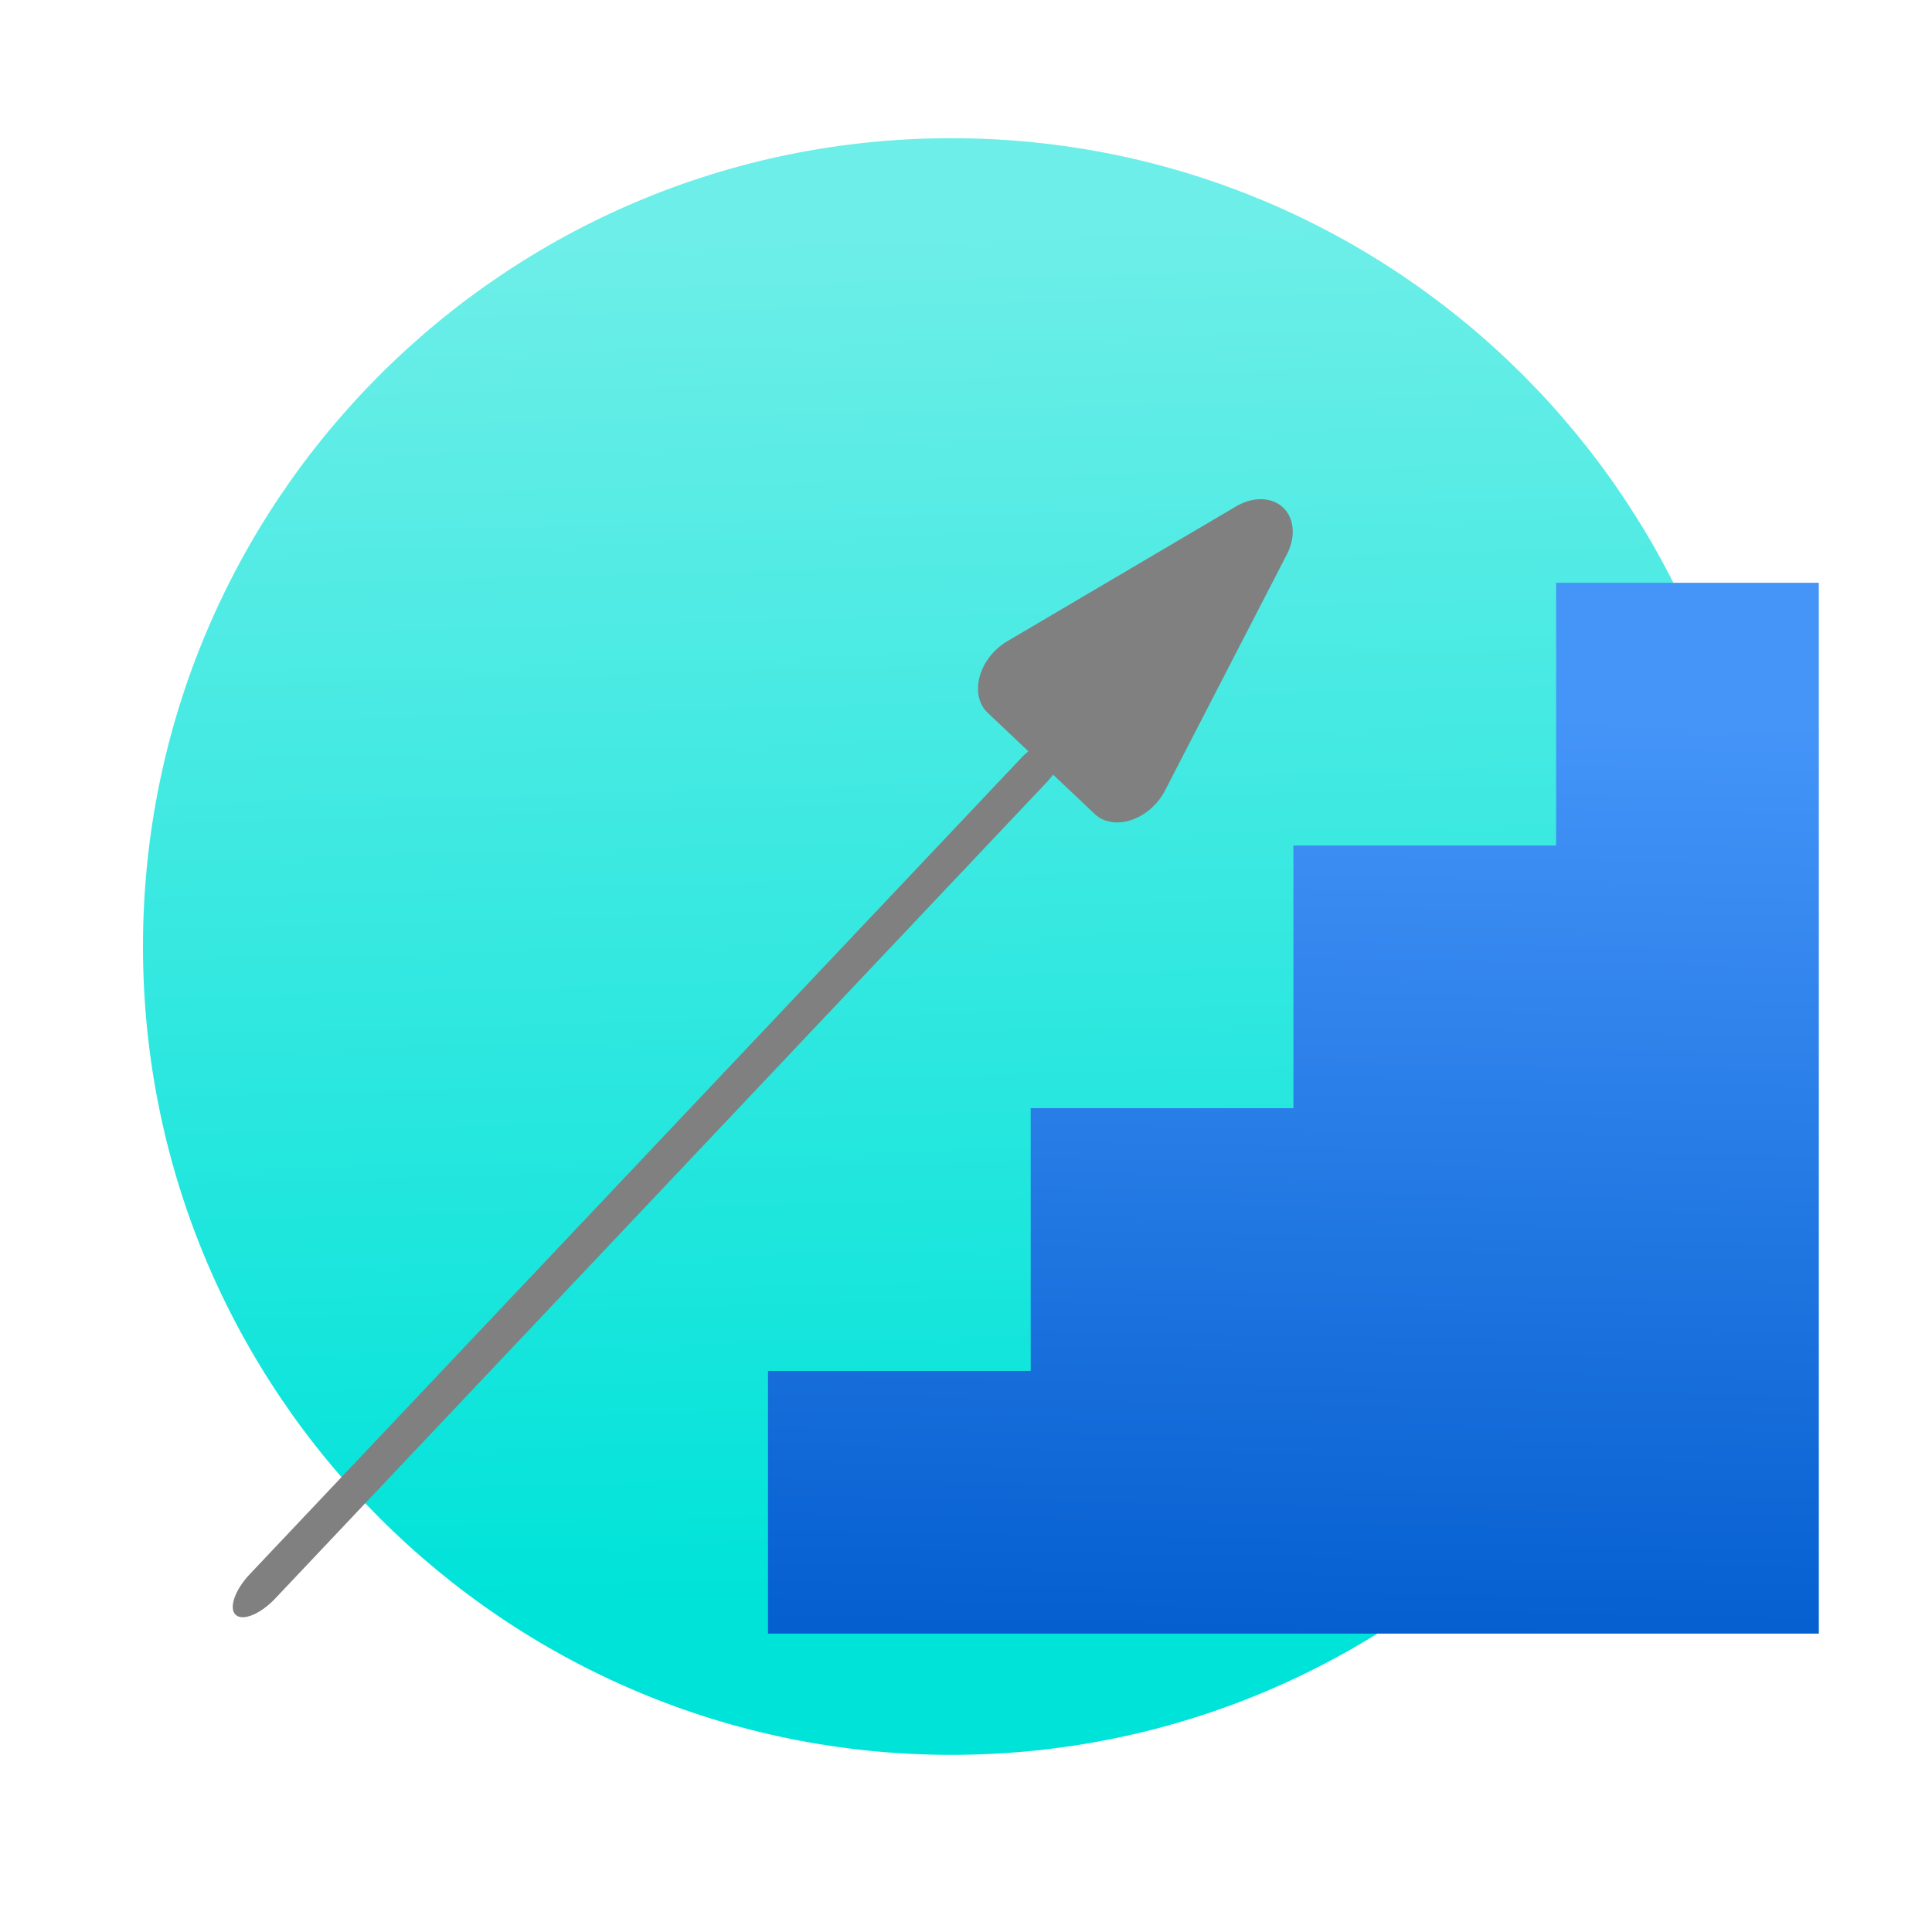
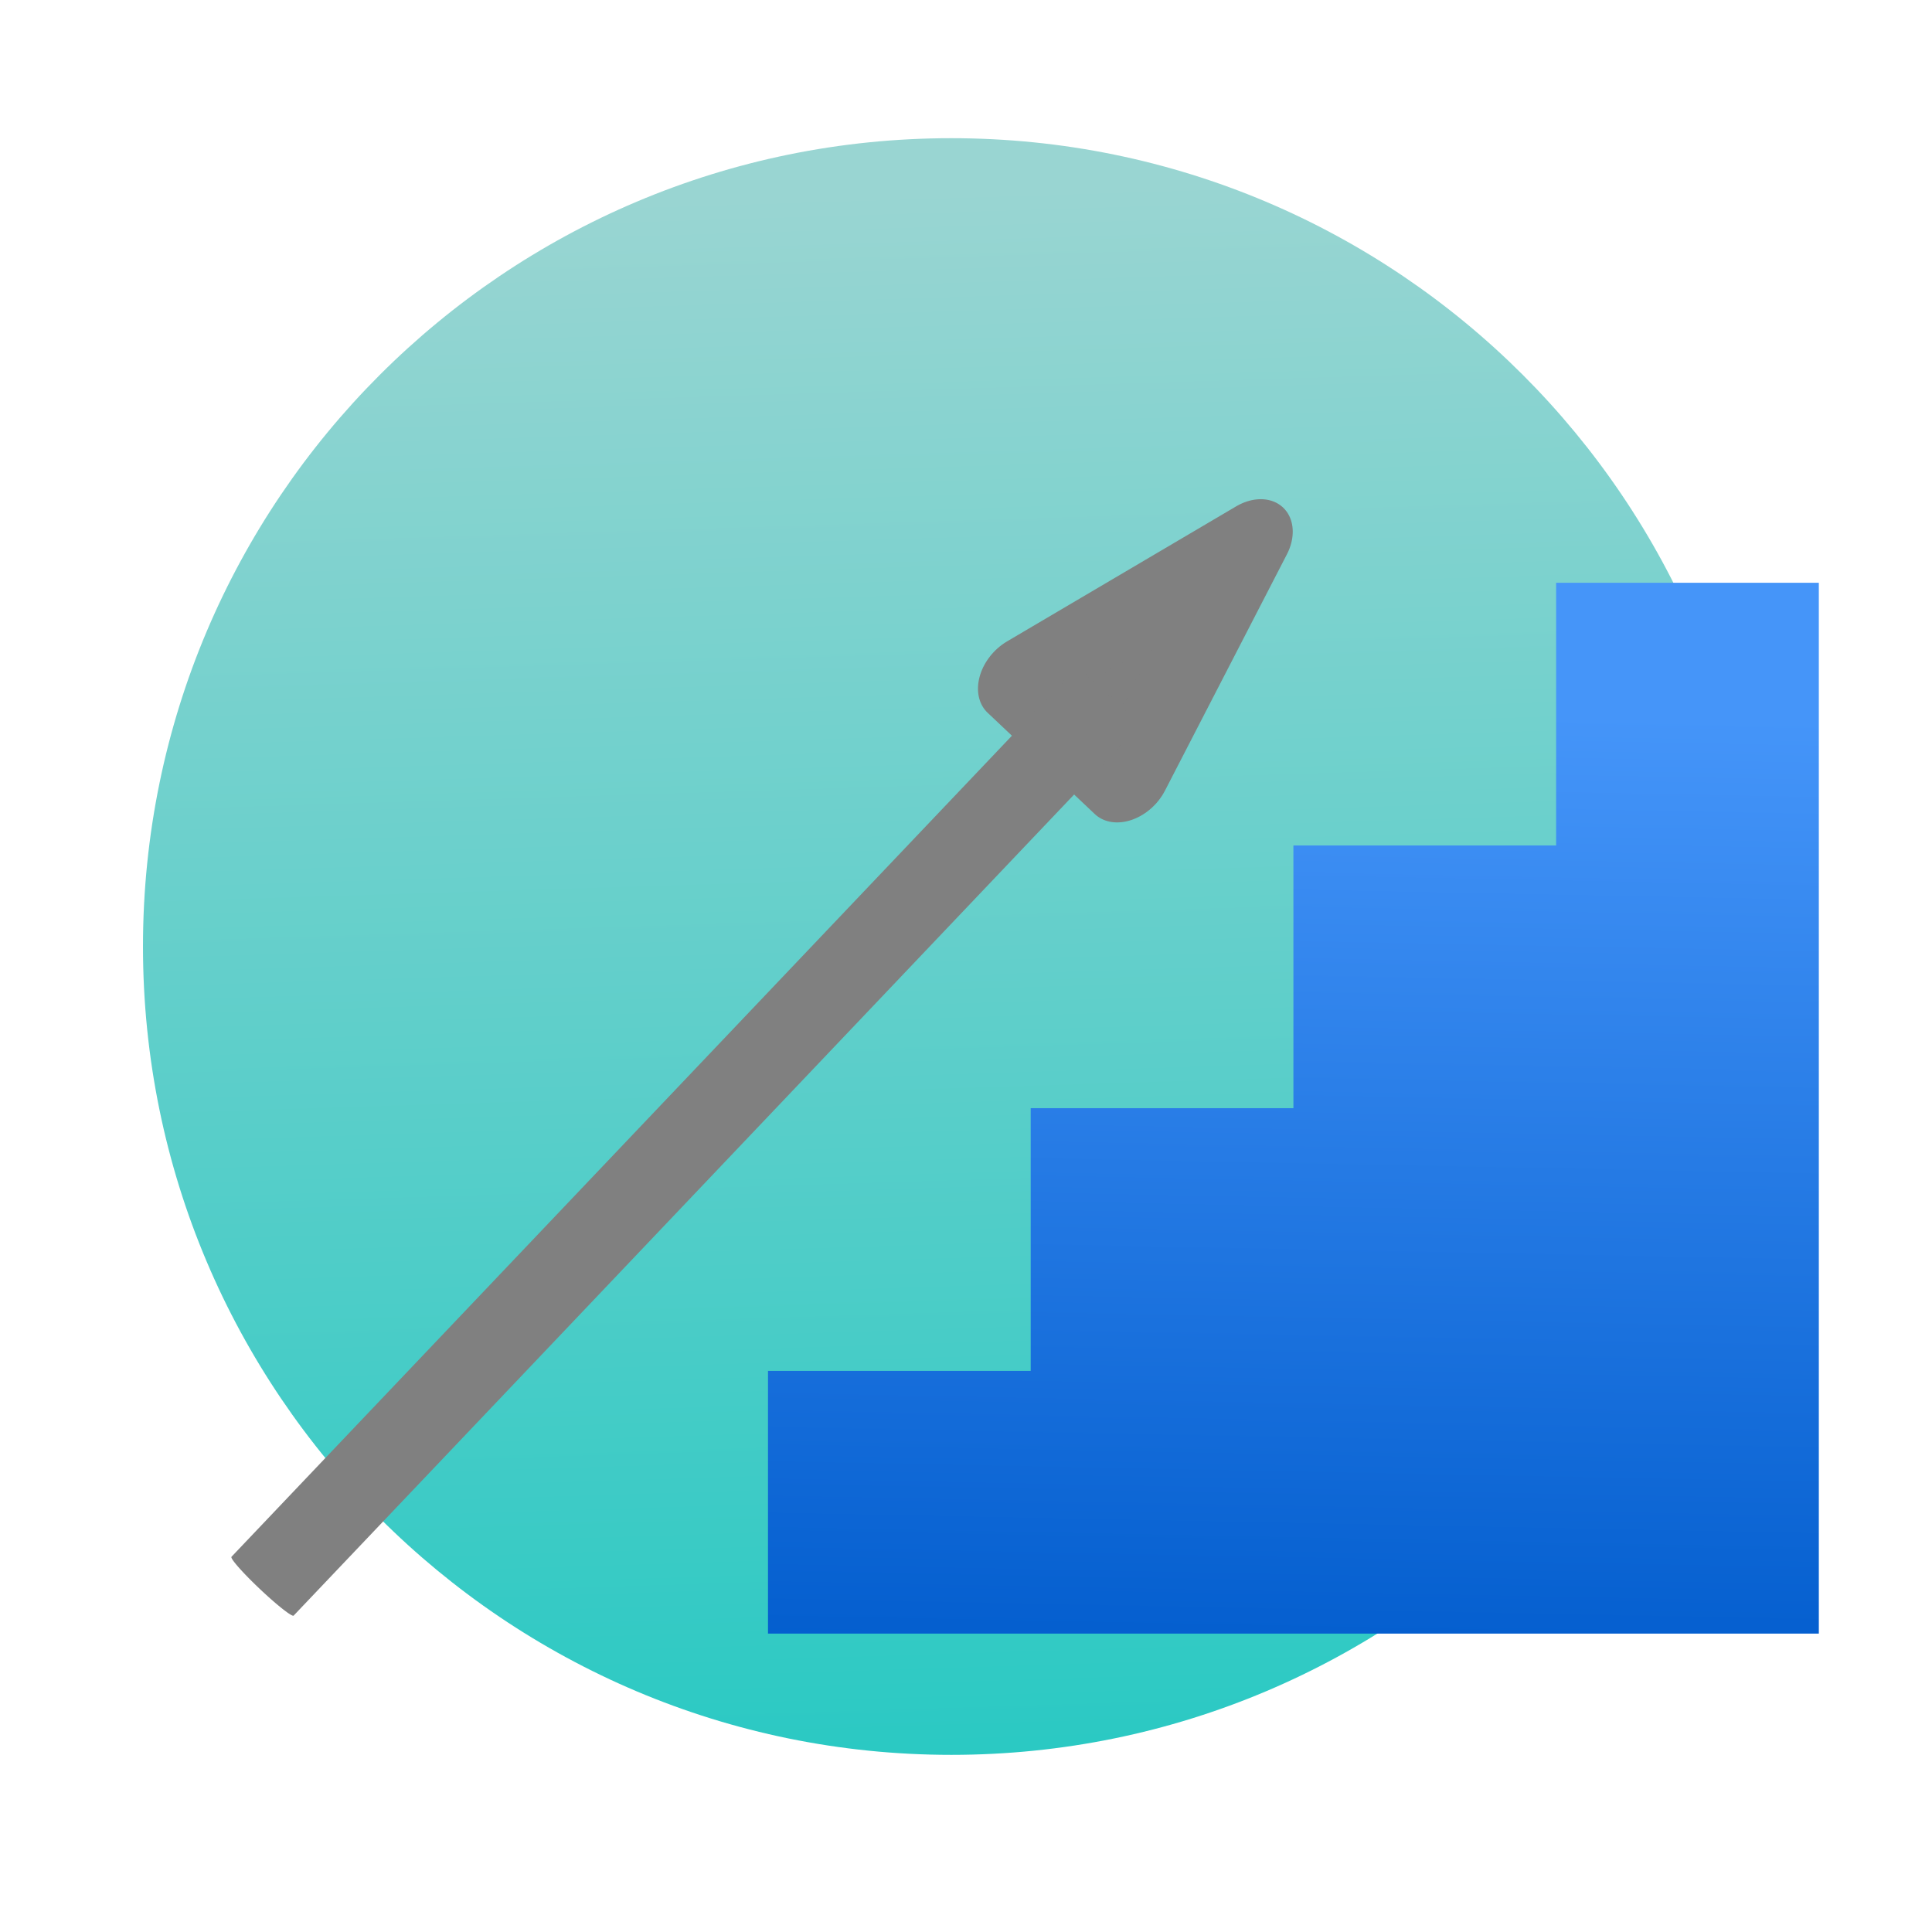
<svg xmlns="http://www.w3.org/2000/svg" width="100%" height="100%" viewBox="0 0 2048 2048" version="1.1" xml:space="preserve" style="fill-rule:evenodd;clip-rule:evenodd;stroke-linecap:round;stroke-linejoin:round;stroke-miterlimit:1.5;">
  <g transform="matrix(1,0,0,1,-110.169,120.88)">
    <circle cx="1118.6" cy="882.474" r="856.868" style="fill:url(#_Linear1);" />
  </g>
  <g transform="matrix(1,0,0,1,151.482,206.566)">
    <path d="M1219.59,689.678L1498.07,689.678L1498.07,411.196L1776.55,411.196L1776.55,1525.12L662.625,1525.12L662.625,1246.64L941.107,1246.64L941.107,968.161L1219.59,968.161L1219.59,689.678Z" style="fill:url(#_Linear2);" />
  </g>
  <g transform="matrix(0.53276,0.503646,-0.652357,0.690066,781.01,-663.508)">
    <path d="M1699.88,554.417L1806.49,839.654L1593.28,839.654L1699.88,554.417Z" style="fill:rgb(128,128,128);stroke:rgb(128,128,128);stroke-width:107.8px;" />
  </g>
-   <g transform="matrix(0.726683,0.686973,-1.53193,1.62048,1369.48,-736.078)">
-     <path d="M867.9,1123.95L867.768,590.173" style="fill:rgb(128,128,128);stroke:rgb(128,128,128);stroke-width:37.31px;" />
+   <g transform="matrix(-19.4491,-18.3863,-1.67169,1.76832,19037.1,15651.4)">
+     <path d="M867.9,1123.95L867.768,590.173" style="fill:rgb(128,128,128);stroke:rgb(128,128,128);stroke-width:3.39px;" />
  </g>
  <defs>
-     <linearGradient id="_Linear1" x1="0" y1="0" x2="1" y2="0" gradientUnits="userSpaceOnUse" gradientTransform="matrix(28.9293,1452.66,-1452.66,28.9293,1061.75,115.676)">
-       <stop offset="0" style="stop-color:rgb(110,238,232);stop-opacity:1" />
-       <stop offset="1" style="stop-color:rgb(0,227,217);stop-opacity:1" />
+     <linearGradient id="_Linear1" x1="0" y1="0" x2="1" y2="0" gradientUnits="userSpaceOnUse" gradientTransform="matrix(38.4512,1679.55,-1679.55,38.4512,1088.25,81.1315)">
+       <stop offset="0" style="stop-color:rgb(153,213,210);stop-opacity:1" />
+       <stop offset="1" style="stop-color:rgb(41,201,195);stop-opacity:1" />
    </linearGradient>
    <linearGradient id="_Linear2" x1="0" y1="0" x2="1" y2="0" gradientUnits="userSpaceOnUse" gradientTransform="matrix(-16.531,1053.85,-1053.85,-16.531,1316.69,546.584)">
      <stop offset="0" style="stop-color:rgb(69,149,249);stop-opacity:1" />
      <stop offset="1" style="stop-color:rgb(0,91,204);stop-opacity:1" />
    </linearGradient>
  </defs>
</svg>
